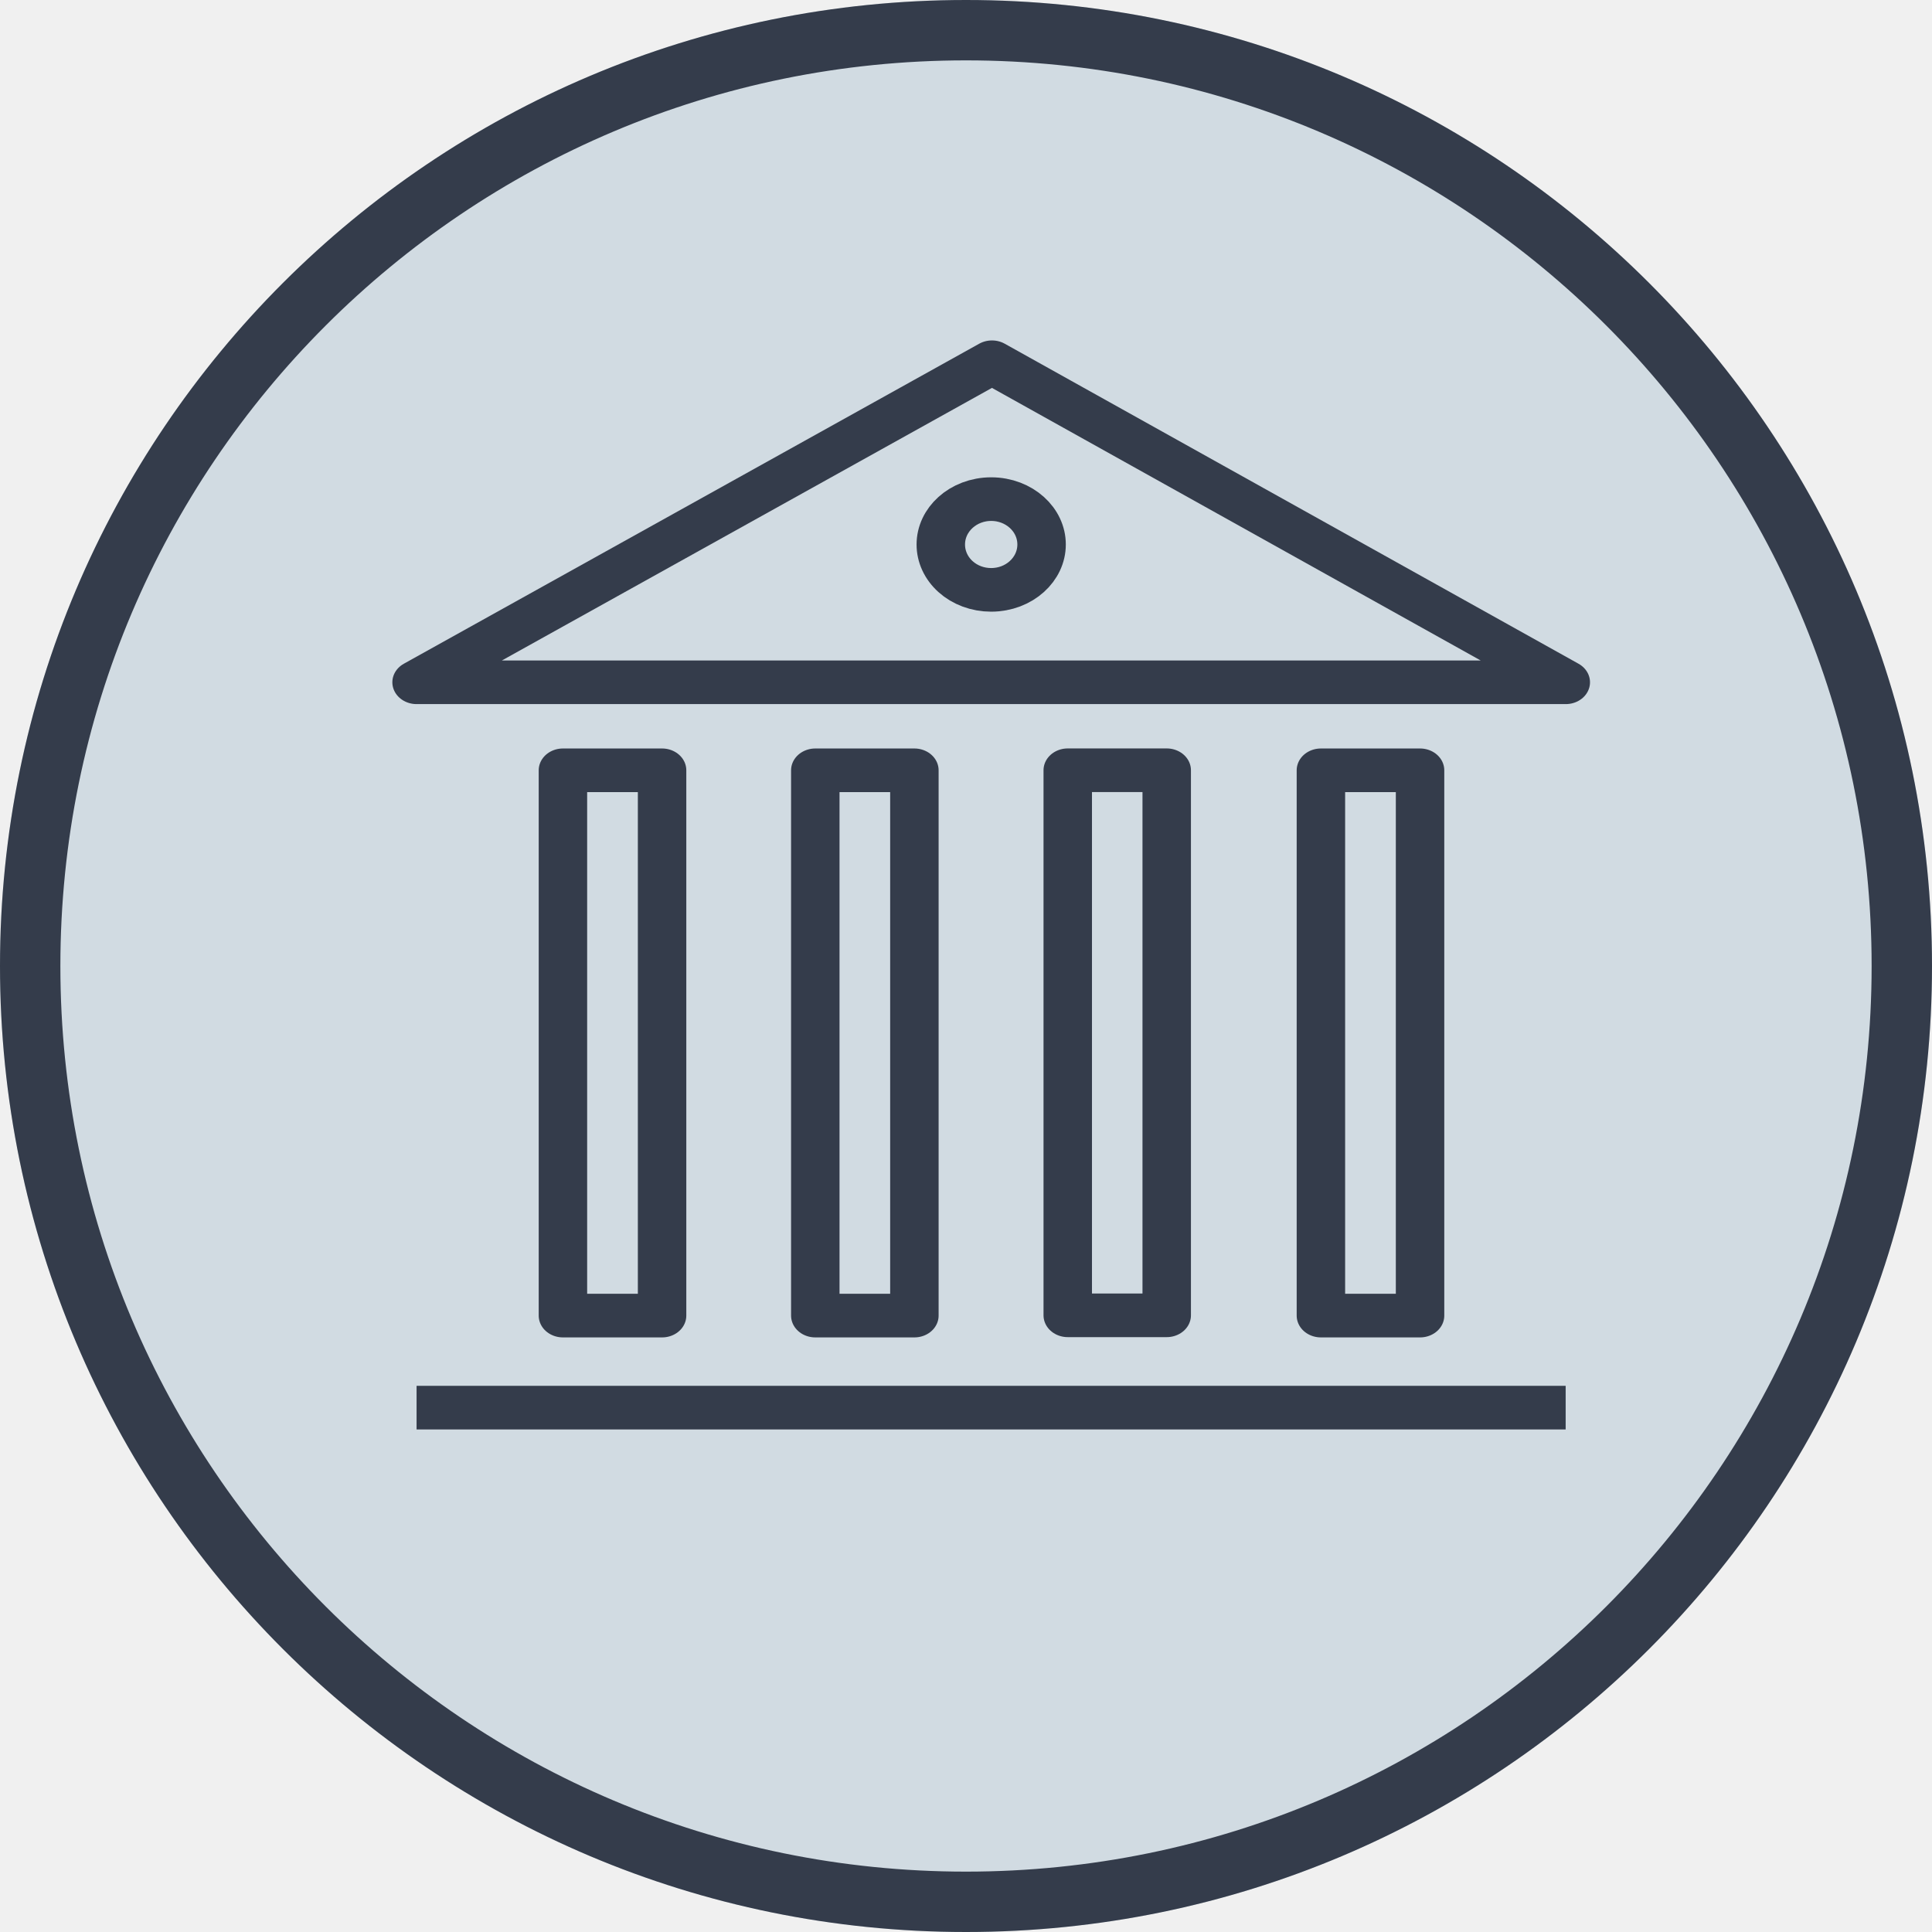
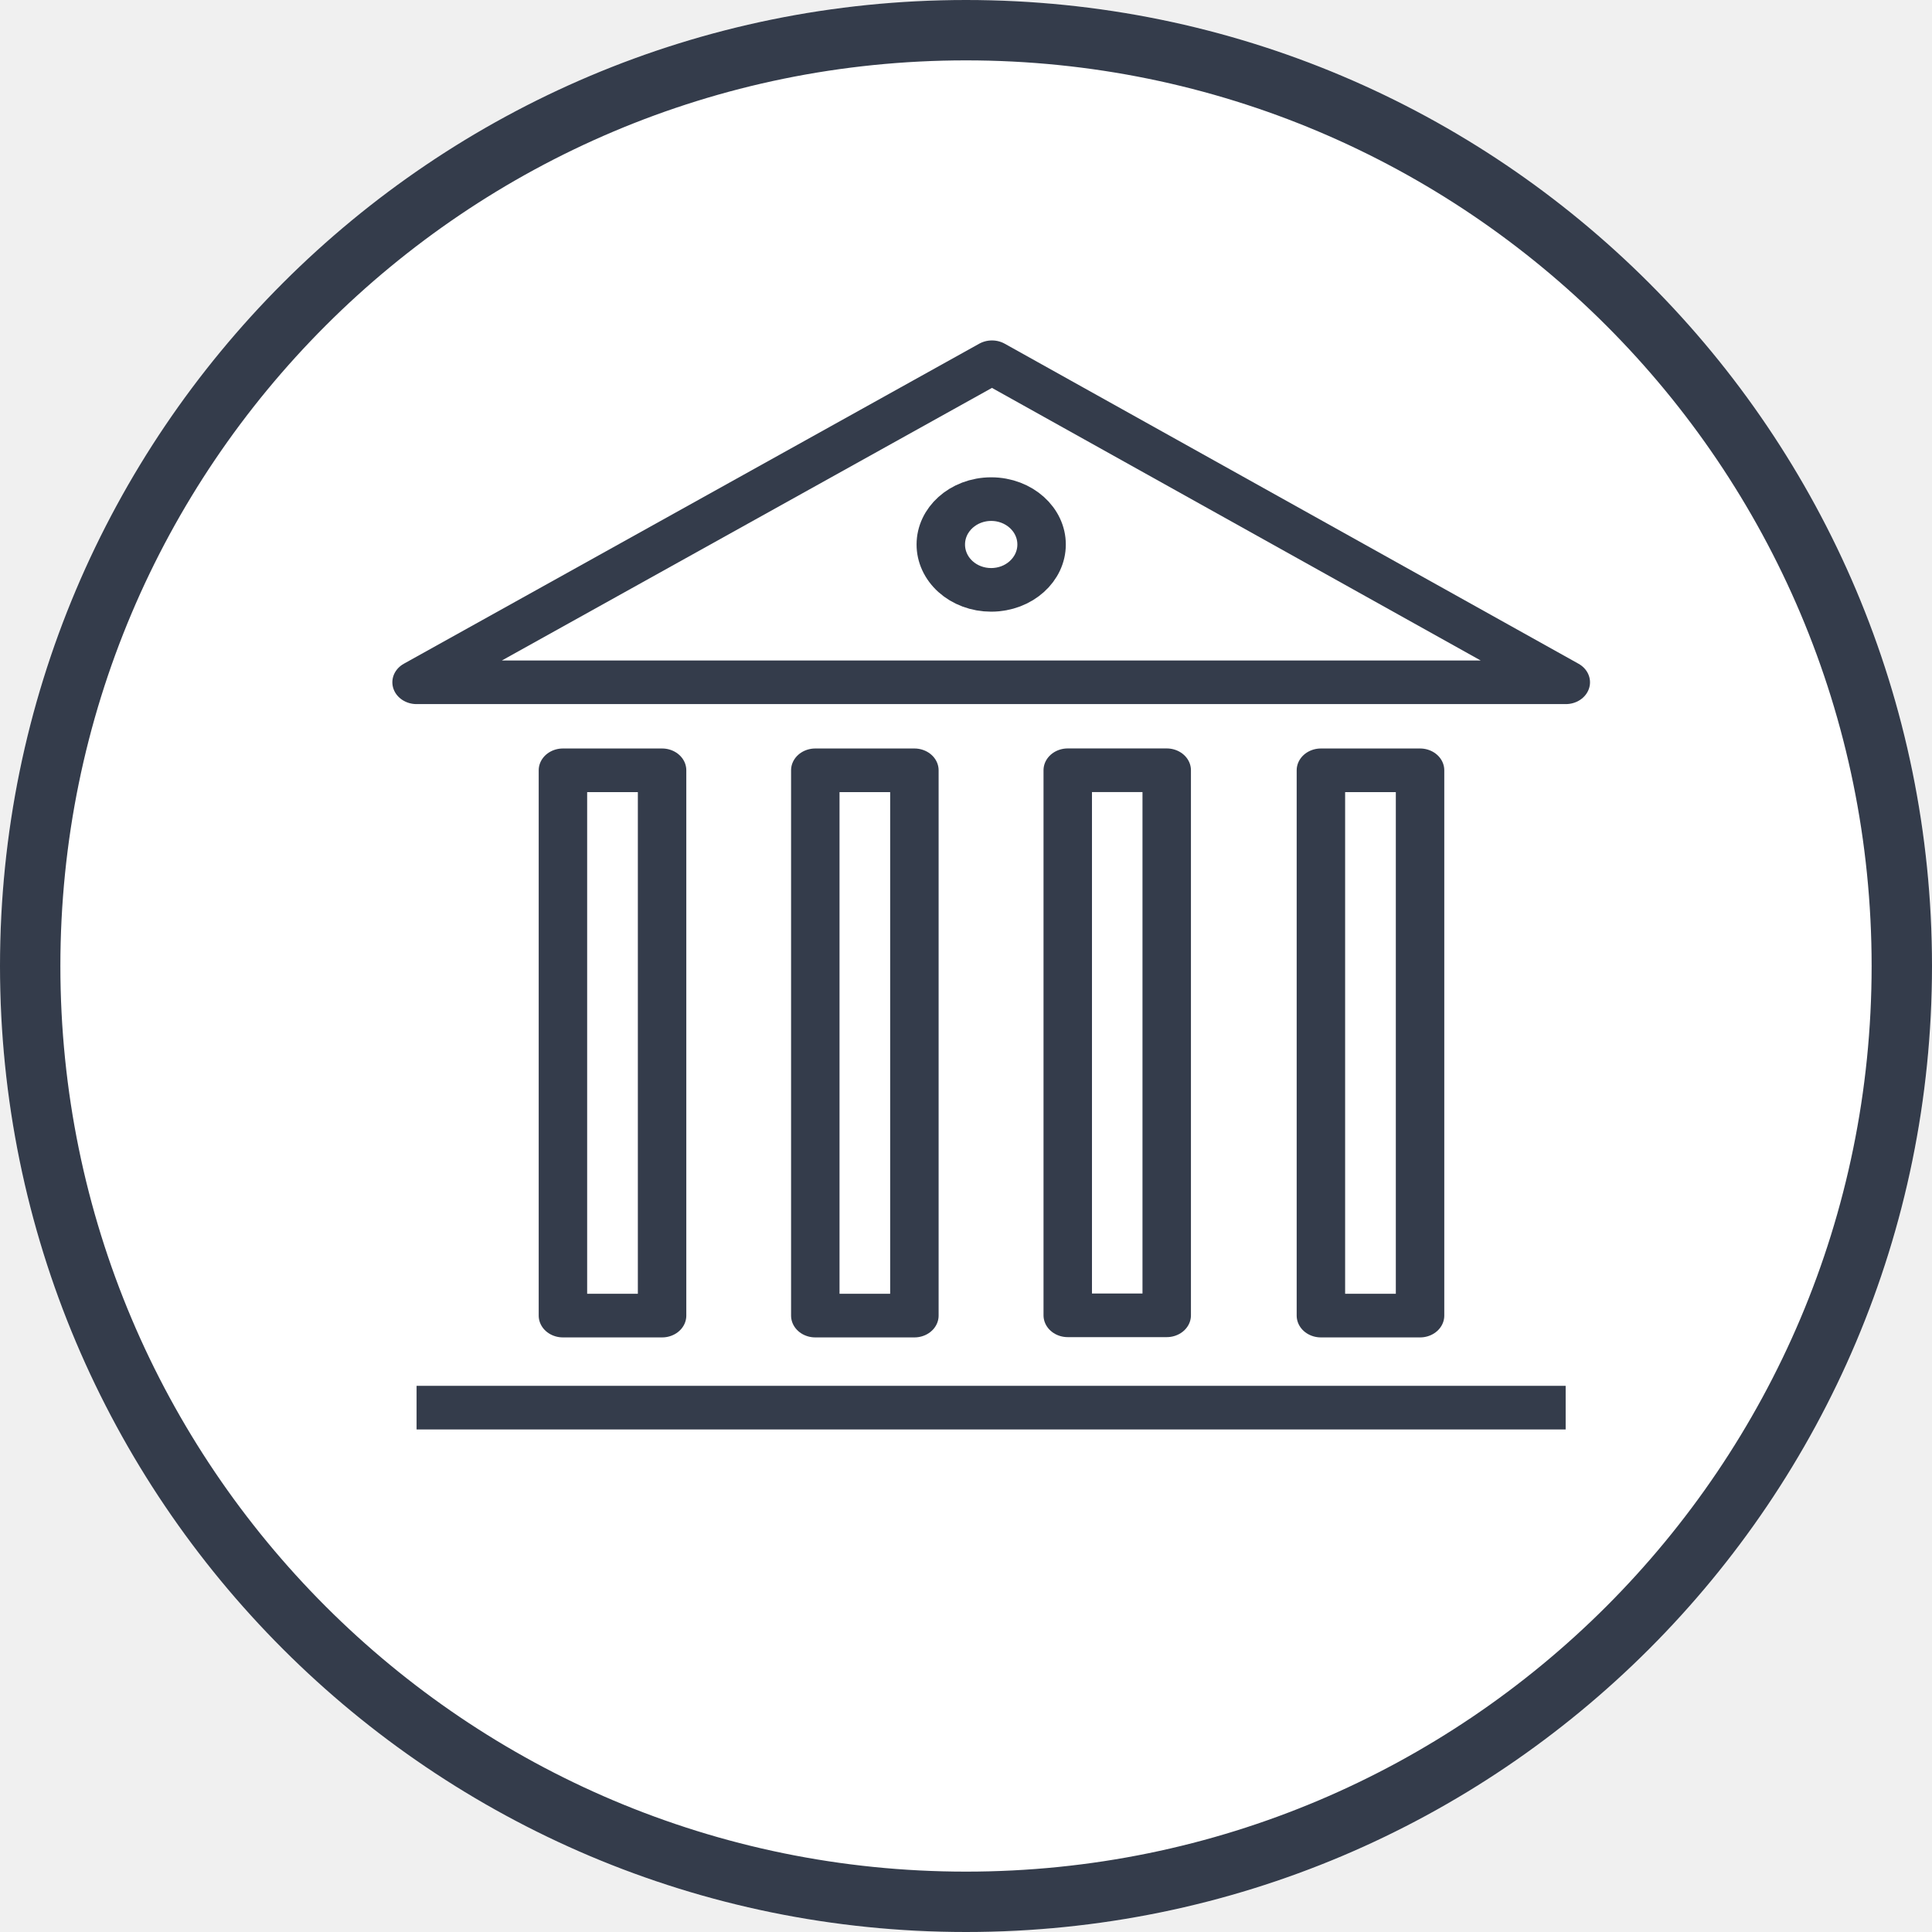
<svg xmlns="http://www.w3.org/2000/svg" viewBox="0 0 32 32" width="32" height="32">
-   <g id="Elipse_635" data-name="Elipse 635" fill="#d1dbe2" stroke="#343c4b" stroke-linejoin="round" stroke-width="1">
+   <g id="Elipse_635" data-name="Elipse 635" fill="#fff" stroke="#343c4b" stroke-linejoin="round" stroke-width="1">
    <circle cx="16" cy="16" r="16" stroke="none" />
    <circle cx="16" cy="16" r="15.5" fill="none" />
  </g>
  <g id="Grupo_1756" data-name="Grupo 1756" transform="matrix(1.003185, 0, 0, 0.903185, 6.9, 6)" style="">
    <path id="Caminho_7325" data-name="Caminho 7325" d="M4658.56,351.19h1.636v10h-1.636Z" transform="translate(-4651.977 -343.707)" fill="none" stroke="#343c4b" stroke-linejoin="round" stroke-width="0.8" fill-rule="evenodd" />
    <path id="Caminho_7326" data-name="Caminho 7326" d="M4655.3,351.19h1.637v10H4655.3Z" transform="translate(-4652.884 -343.707)" fill="none" stroke="#343c4b" stroke-linejoin="round" stroke-width="0.8" fill-rule="evenodd" />
    <rect id="Retângulo405" data-name="Retângulo 1405" width="1.634" height="9.996" transform="translate(10.751 7.482)" fill="none" stroke="#343c4b" stroke-linejoin="round" stroke-width="0.8" />
    <path id="Caminho_7327" data-name="Caminho 7327" d="M4665.089,351.19h1.637v10h-1.637Z" transform="translate(-4650.158 -343.707)" fill="none" stroke="#343c4b" stroke-linejoin="round" stroke-width="0.8" fill-rule="evenodd" />
    <path id="Caminho_7328" data-name="Caminho 7328" d="M4653.41,351.206l9.5-5.869,9.474,5.869Z" transform="translate(-4653.41 -345.337)" fill="none" stroke="#343c4b" stroke-linejoin="round" stroke-width="0.8" fill-rule="evenodd" />
    <path id="Caminho_7329" data-name="Caminho 7329" d="M4672.382,360.333H4653.41" transform="translate(-4653.41 -341.162)" fill="none" stroke="#343c4b" stroke-width="0.8" />
    <path id="Caminho_7330" data-name="Caminho 7330" d="M4661.011,348.965a.832.832,0,1,0-.831-.832A.83.83,0,0,0,4661.011,348.965Z" transform="translate(-4651.525 -344.791)" fill="none" stroke="#343c4b" stroke-linejoin="round" stroke-width="0.8" fill-rule="evenodd" />
  </g>
</svg>
